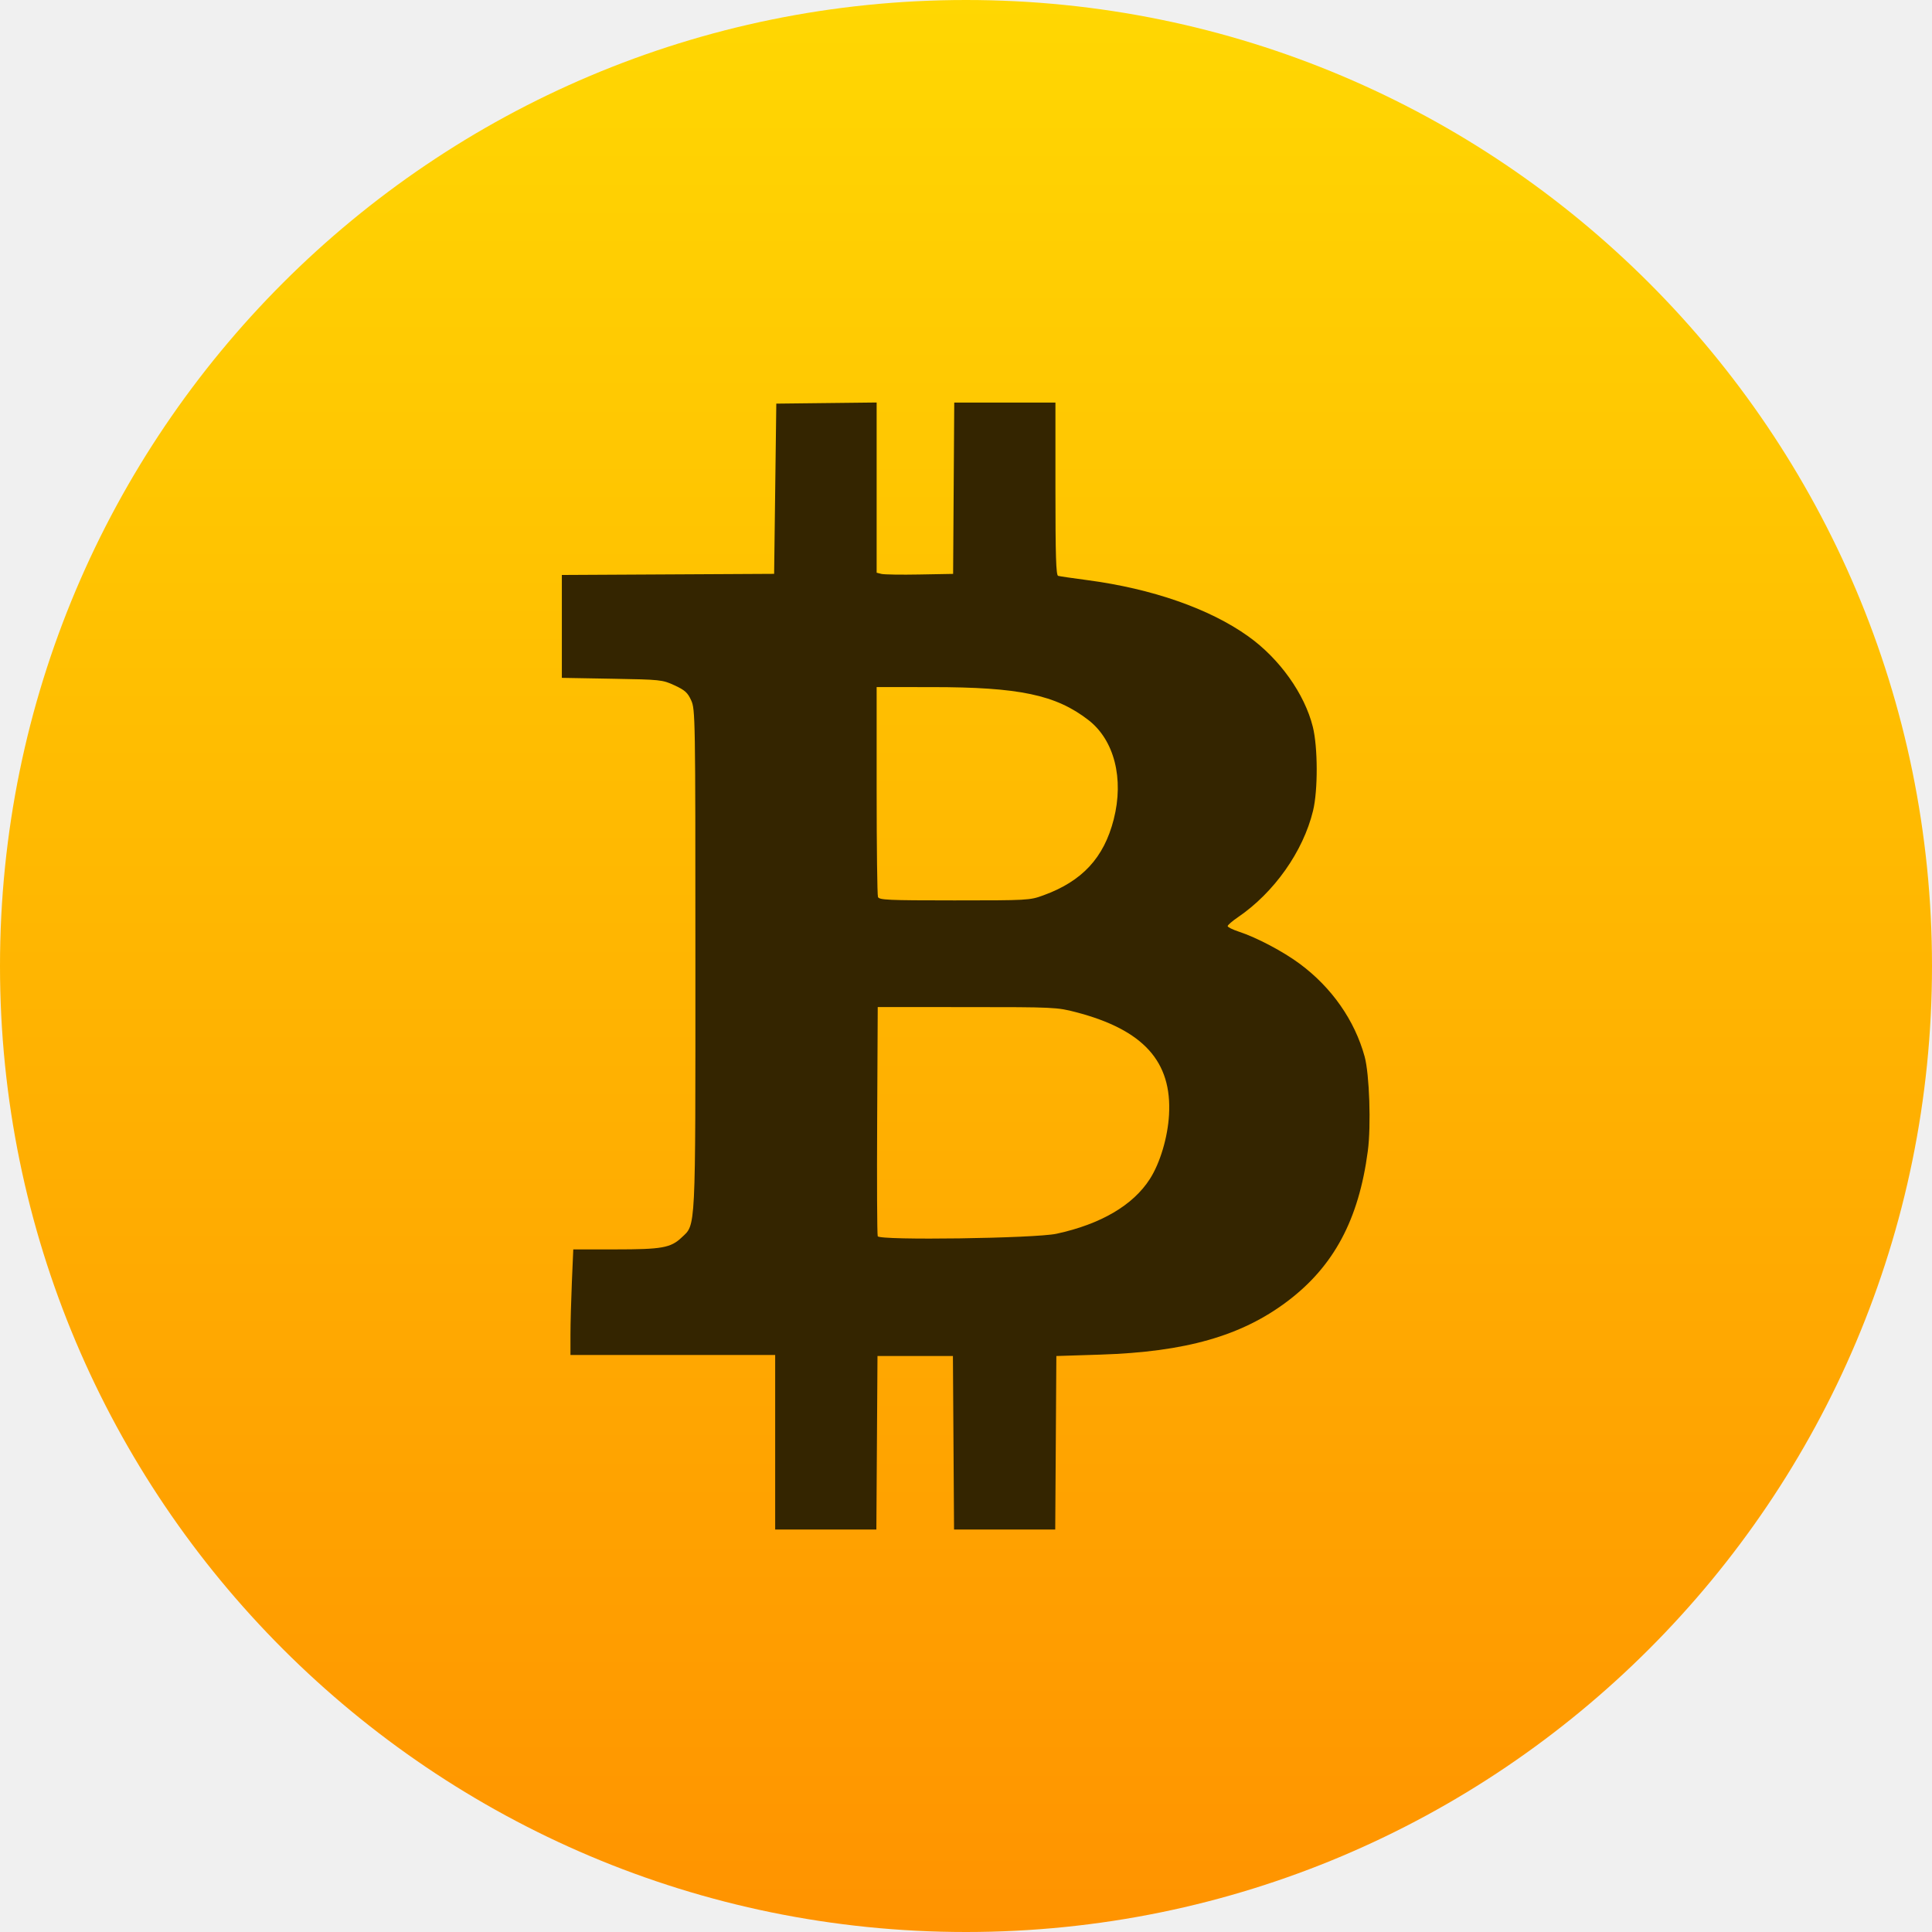
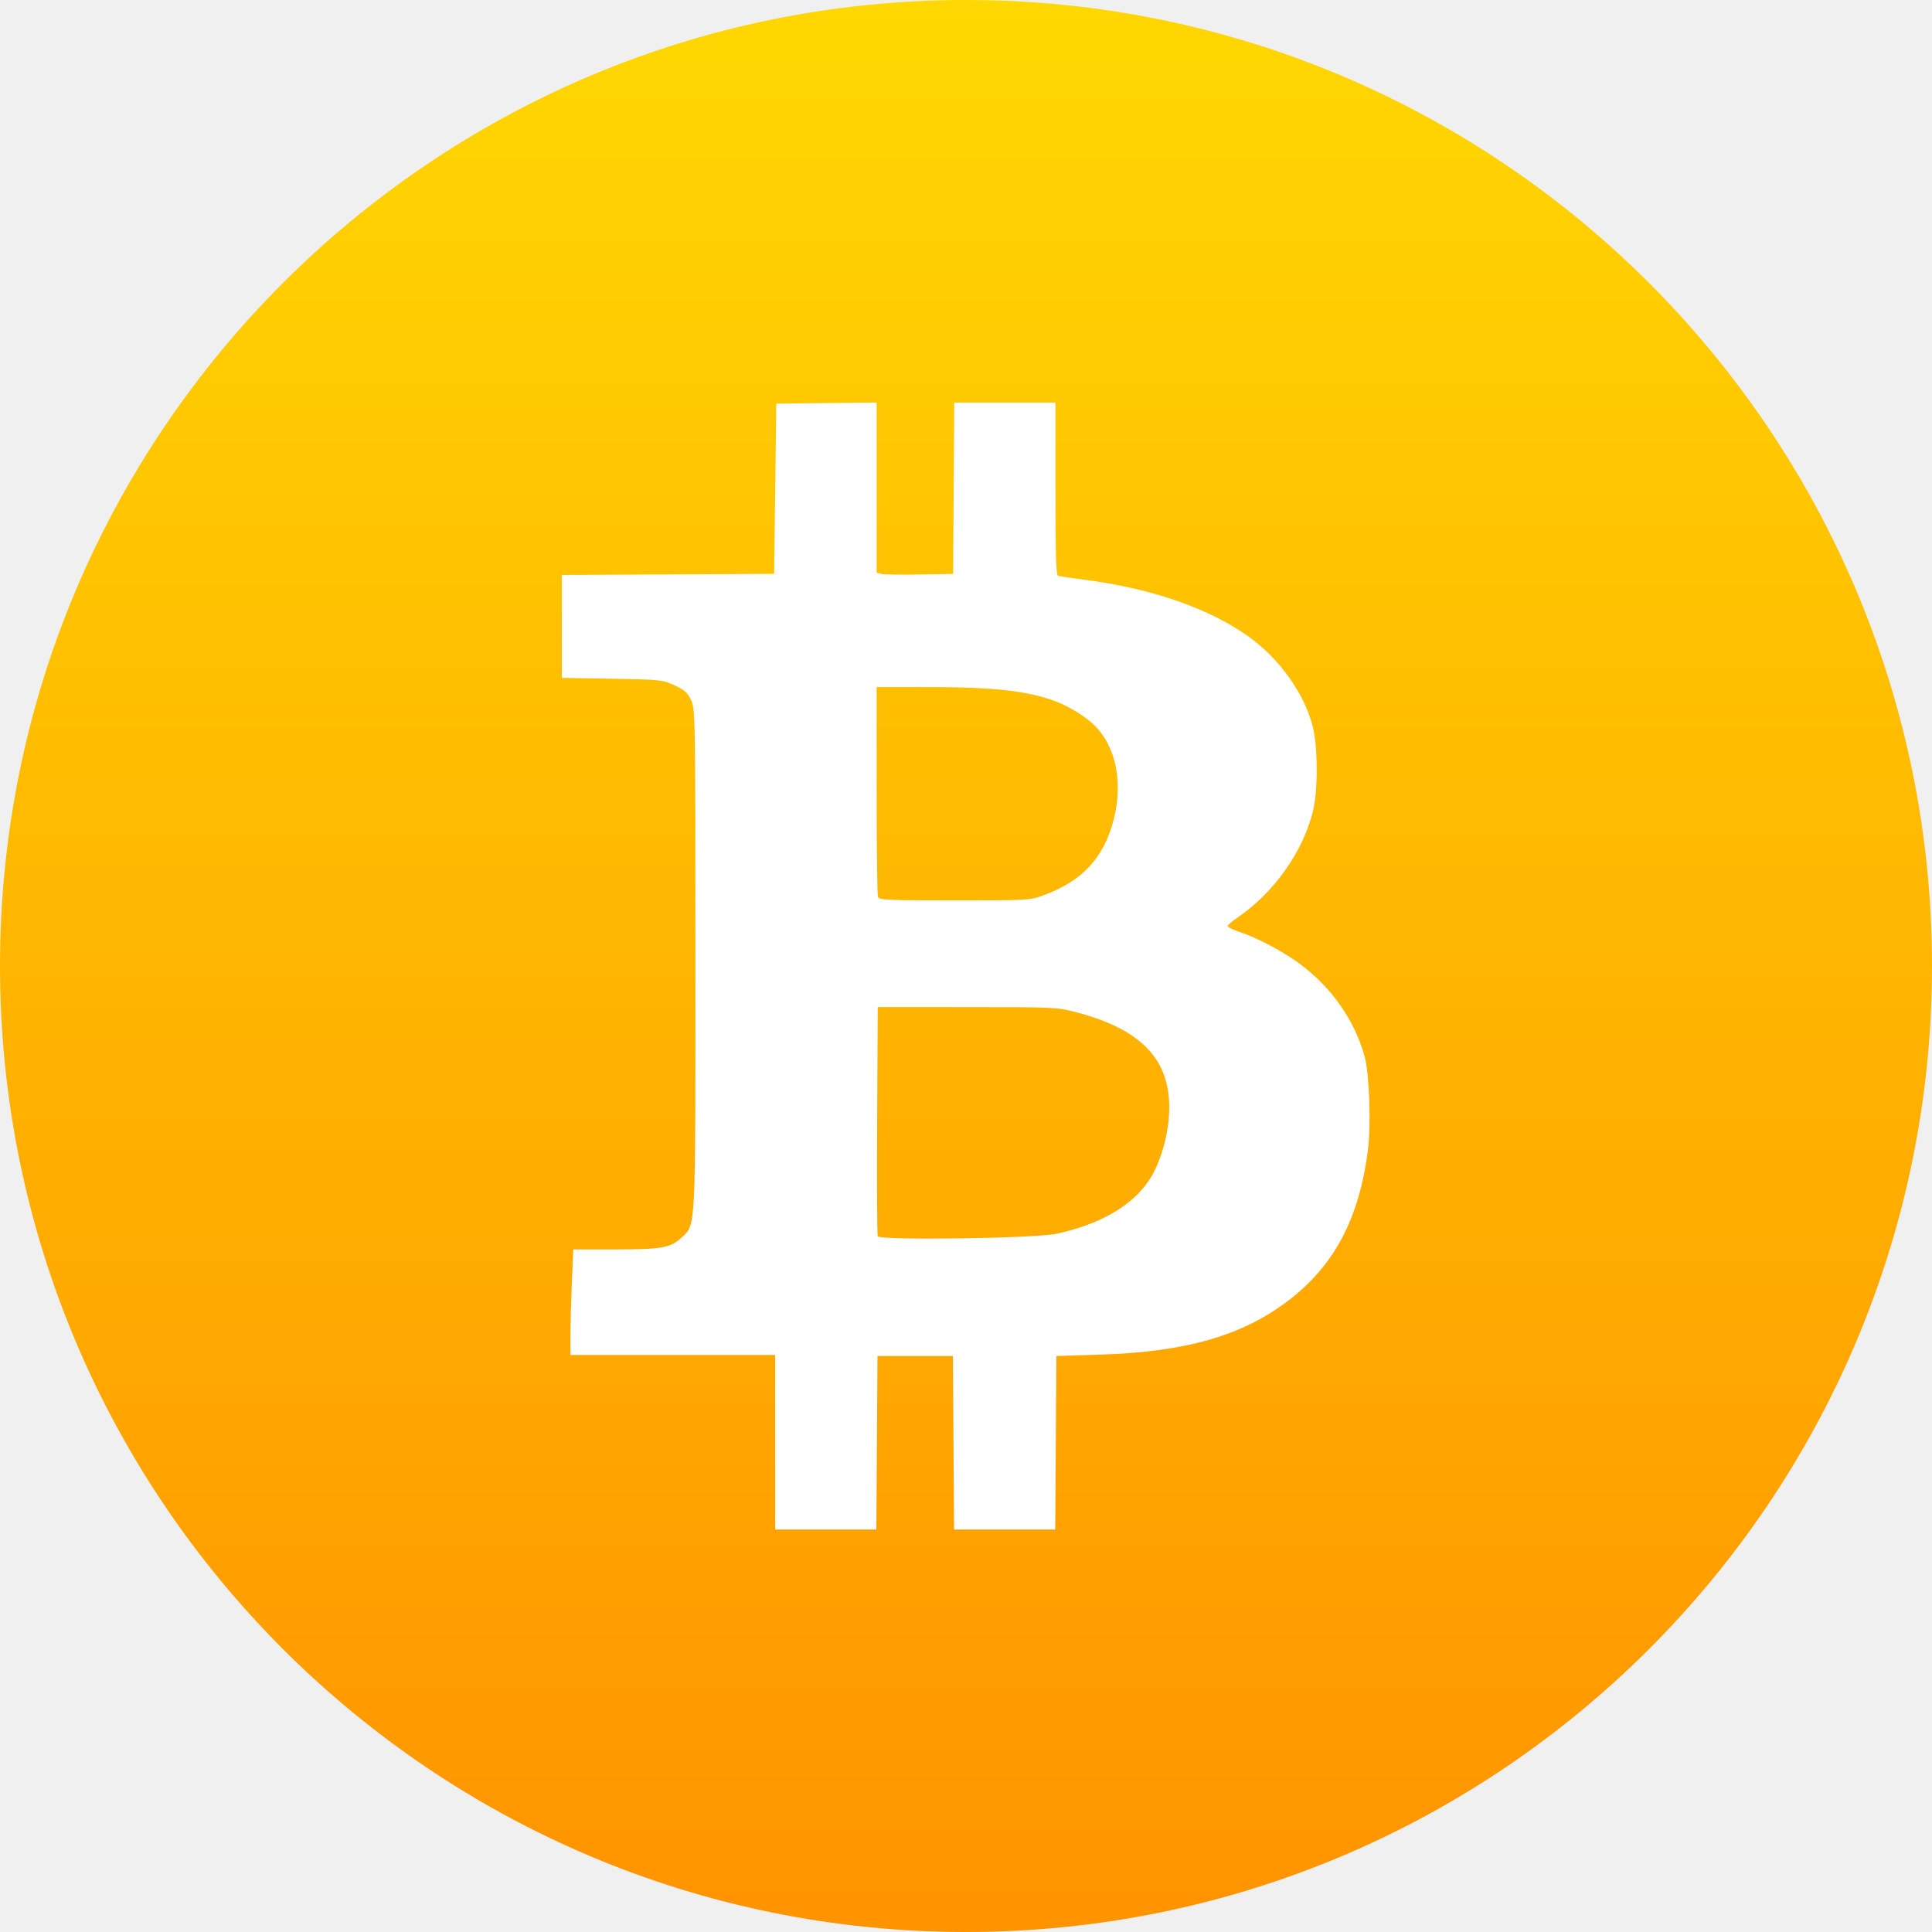
<svg xmlns="http://www.w3.org/2000/svg" viewBox="0 0 48 48">
  <defs>
    <linearGradient id="0" y1="547.8" x2="0" y2="499.8" gradientUnits="userSpaceOnUse">
      <stop stop-color="#ff9300" />
      <stop offset="1" stop-color="#ffd702" />
    </linearGradient>
  </defs>
  <g transform="translate(-384.57-499.8)">
    <rect y="499.8" x="384.57" height="48" width="48" fill="url(#0)" rx="24" />
-     <path d="m406.35 509.8v2.115 2.114l.12.03c.066.016.494.023.95.014l.83-.015.014-2.128.014-2.128h1.257 1.257v2.143c0 1.668.015 2.147.067 2.162.037.011.363.058.724.106 1.614.213 3.043.712 4 1.397.776.553 1.4 1.428 1.604 2.249.126.506.129 1.577.005 2.085-.245 1.01-.966 2.031-1.867 2.645-.14.095-.254.194-.254.22 0 .026.126.088.281.139.44.144 1.099.492 1.511.798.795.59 1.363 1.403 1.611 2.304.119.434.163 1.716.079 2.347-.225 1.706-.847 2.866-2 3.735-1.141.86-2.527 1.255-4.64 1.323l-1.098.035-.014 2.155-.014 2.155h-1.257-1.257l-.014-2.155-.014-2.155h-.937-.937l-.014 2.155-.014 2.155h-1.257-1.257v-2.168-2.168h-2.543-2.543v-.5c0-.275.016-.865.035-1.311l.035-.812h1.043c1.158 0 1.377-.039 1.646-.293.36-.34.346-.058.345-6.931-0-6.02-.003-6.193-.105-6.417-.087-.192-.156-.254-.414-.373-.302-.139-.341-.143-1.554-.164l-1.245-.022v-1.278-1.278l2.637-.014 2.637-.014.027-2.115.027-2.114 1.245-.014zm0 7.07v2.565c0 1.411.015 2.603.033 2.65.029.075.246.085 1.898.085 1.819 0 1.874-.002 2.209-.125.967-.351 1.506-.932 1.75-1.887.259-1.012.014-1.972-.629-2.469-.811-.627-1.722-.818-3.889-.818zm.027 7.95l-.014 2.811c-.008 1.546-.002 2.843.014 2.883.041.108 3.909.054 4.443-.062 1.101-.239 1.901-.708 2.319-1.362.253-.395.443-1.033.475-1.59.077-1.328-.637-2.116-2.313-2.553-.468-.122-.544-.126-2.703-.126z" fill="#342500" />
+     <path d="m406.35 509.8v2.115 2.114l.12.03c.066.016.494.023.95.014l.83-.015.014-2.128.014-2.128h1.257 1.257v2.143c0 1.668.015 2.147.067 2.162.037.011.363.058.724.106 1.614.213 3.043.712 4 1.397.776.553 1.4 1.428 1.604 2.249.126.506.129 1.577.005 2.085-.245 1.01-.966 2.031-1.867 2.645-.14.095-.254.194-.254.22 0 .026.126.088.281.139.44.144 1.099.492 1.511.798.795.59 1.363 1.403 1.611 2.304.119.434.163 1.716.079 2.347-.225 1.706-.847 2.866-2 3.735-1.141.86-2.527 1.255-4.64 1.323l-1.098.035-.014 2.155-.014 2.155h-1.257-1.257l-.014-2.155-.014-2.155h-.937-.937l-.014 2.155-.014 2.155h-1.257-1.257v-2.168-2.168h-2.543-2.543v-.5c0-.275.016-.865.035-1.311l.035-.812h1.043c1.158 0 1.377-.039 1.646-.293.36-.34.346-.058.345-6.931-0-6.02-.003-6.193-.105-6.417-.087-.192-.156-.254-.414-.373-.302-.139-.341-.143-1.554-.164l-1.245-.022v-1.278-1.278l2.637-.014 2.637-.014.027-2.115.027-2.114 1.245-.014zm0 7.07v2.565c0 1.411.015 2.603.033 2.65.029.075.246.085 1.898.085 1.819 0 1.874-.002 2.209-.125.967-.351 1.506-.932 1.75-1.887.259-1.012.014-1.972-.629-2.469-.811-.627-1.722-.818-3.889-.818zm.027 7.95l-.014 2.811c-.008 1.546-.002 2.843.014 2.883.041.108 3.909.054 4.443-.062 1.101-.239 1.901-.708 2.319-1.362.253-.395.443-1.033.475-1.59.077-1.328-.637-2.116-2.313-2.553-.468-.122-.544-.126-2.703-.126z" fill="#fff" />
  </g>
</svg>
